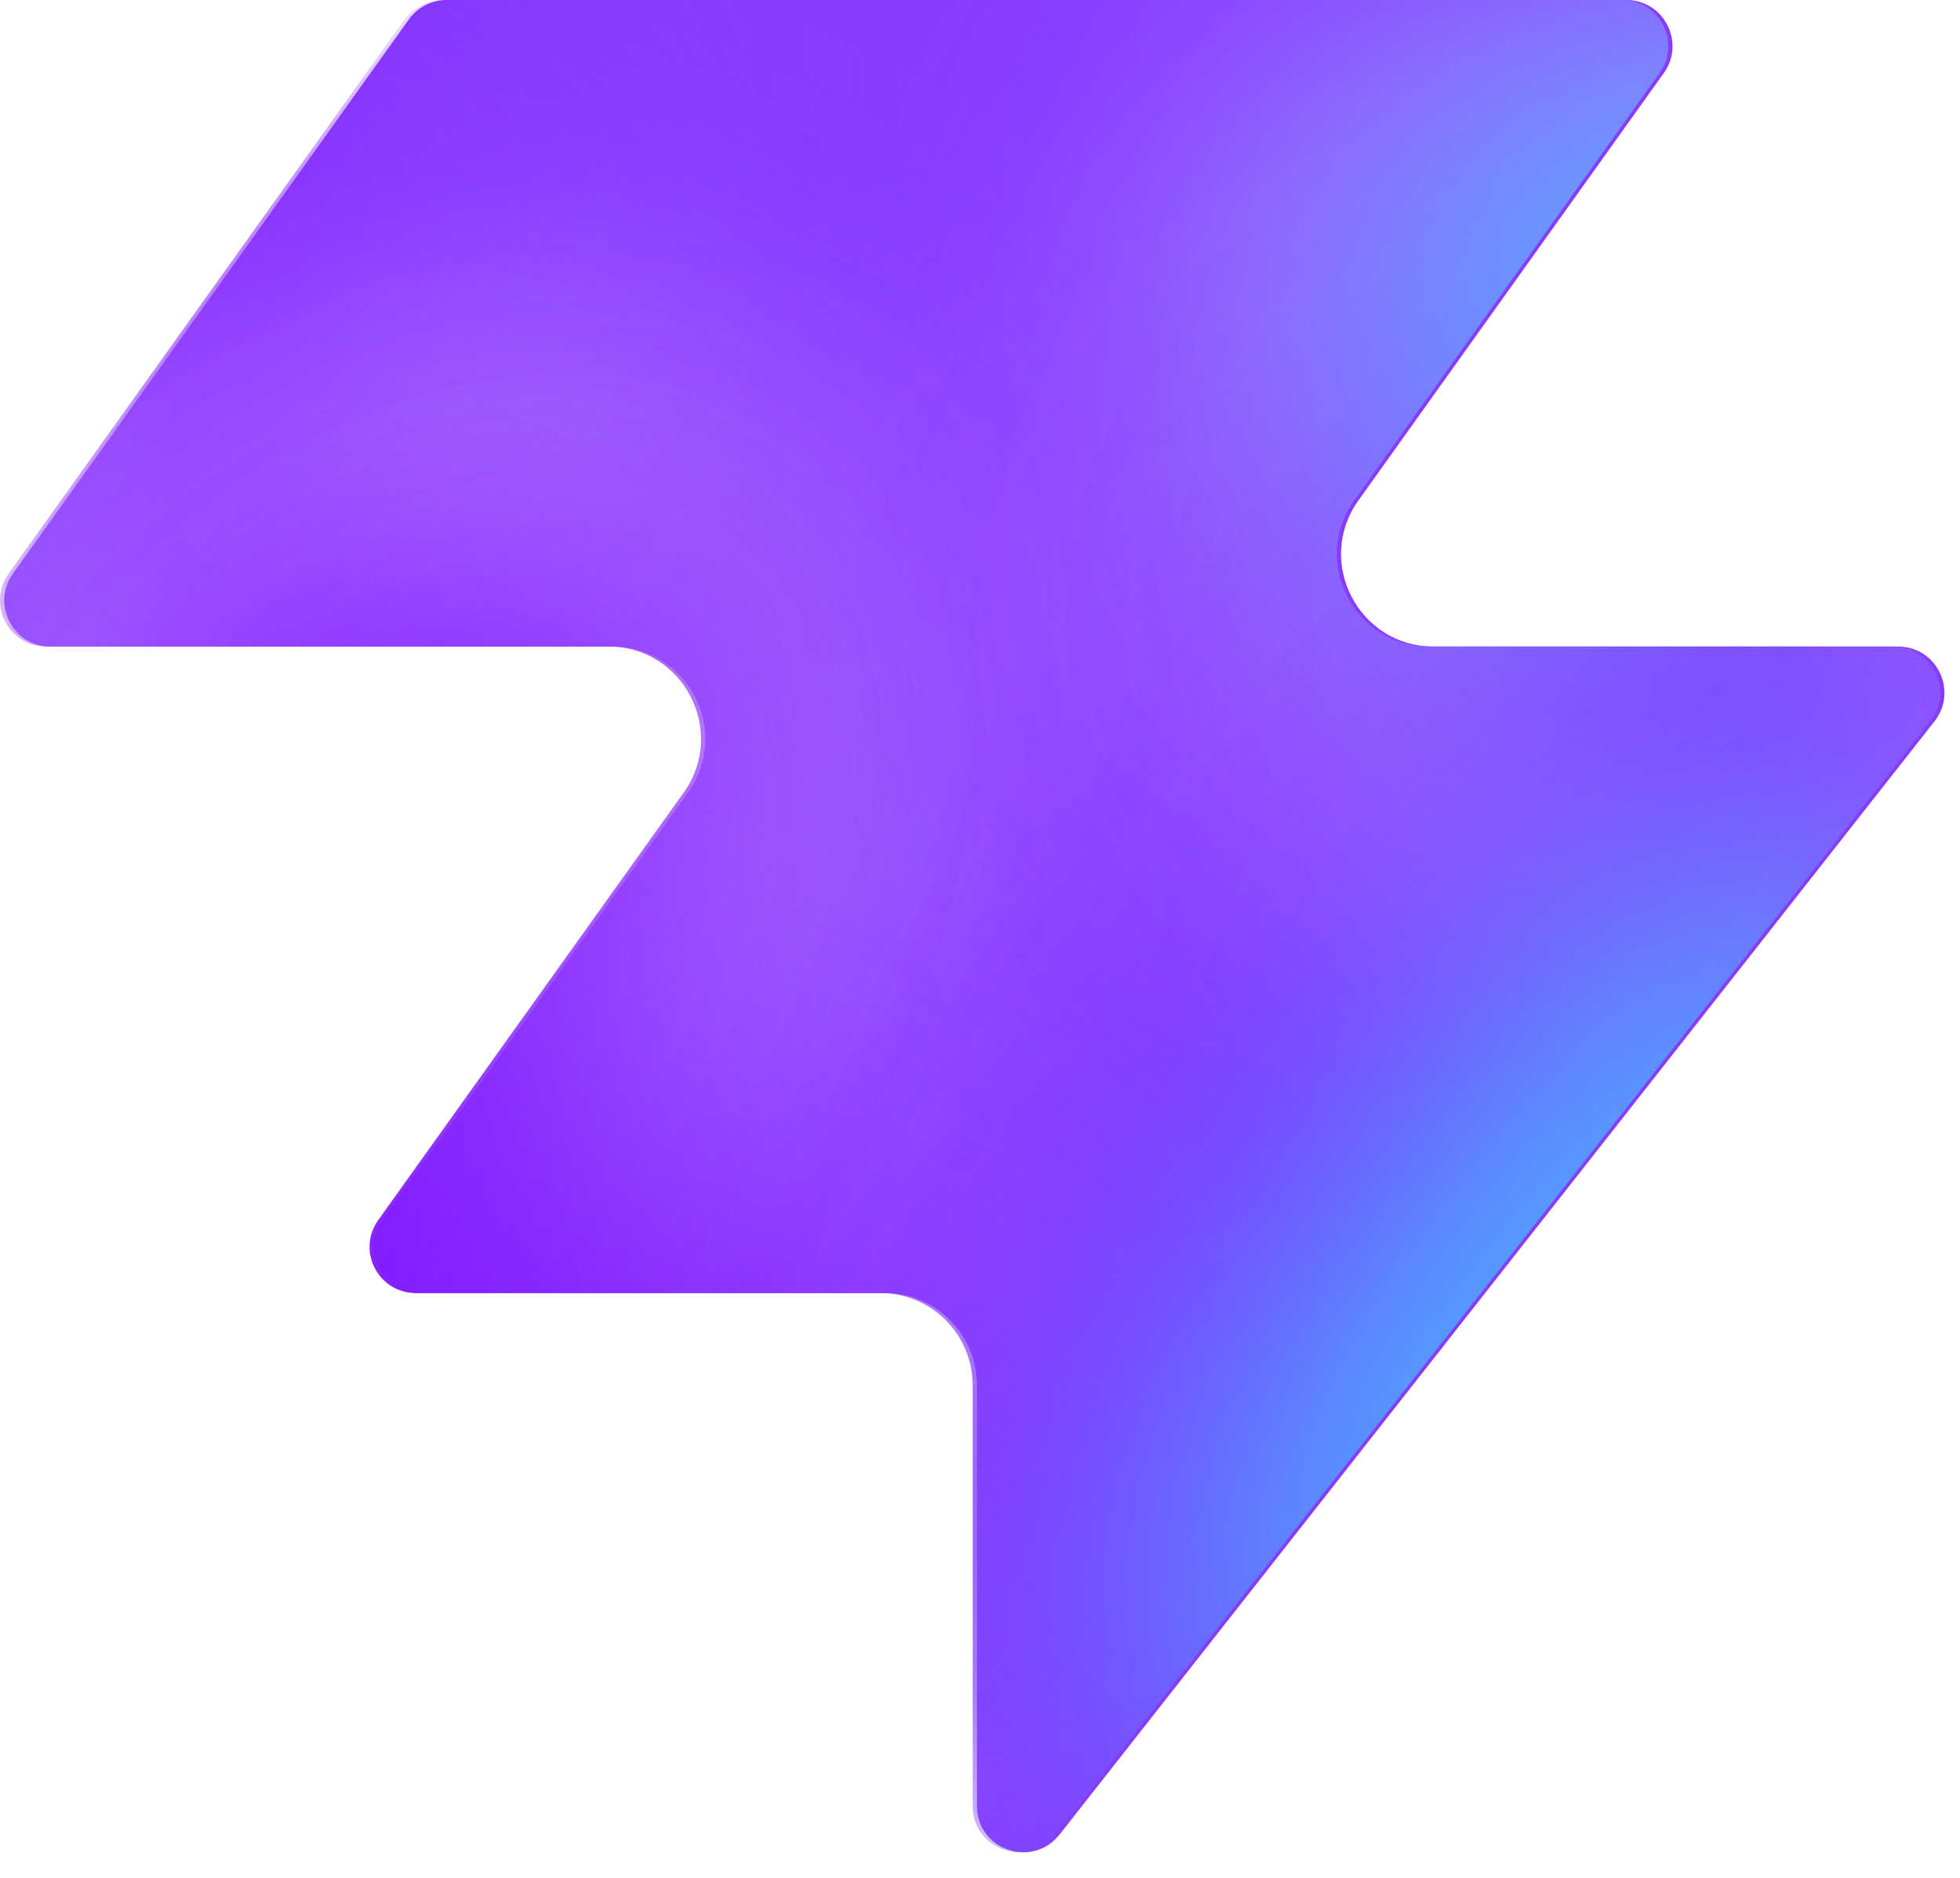
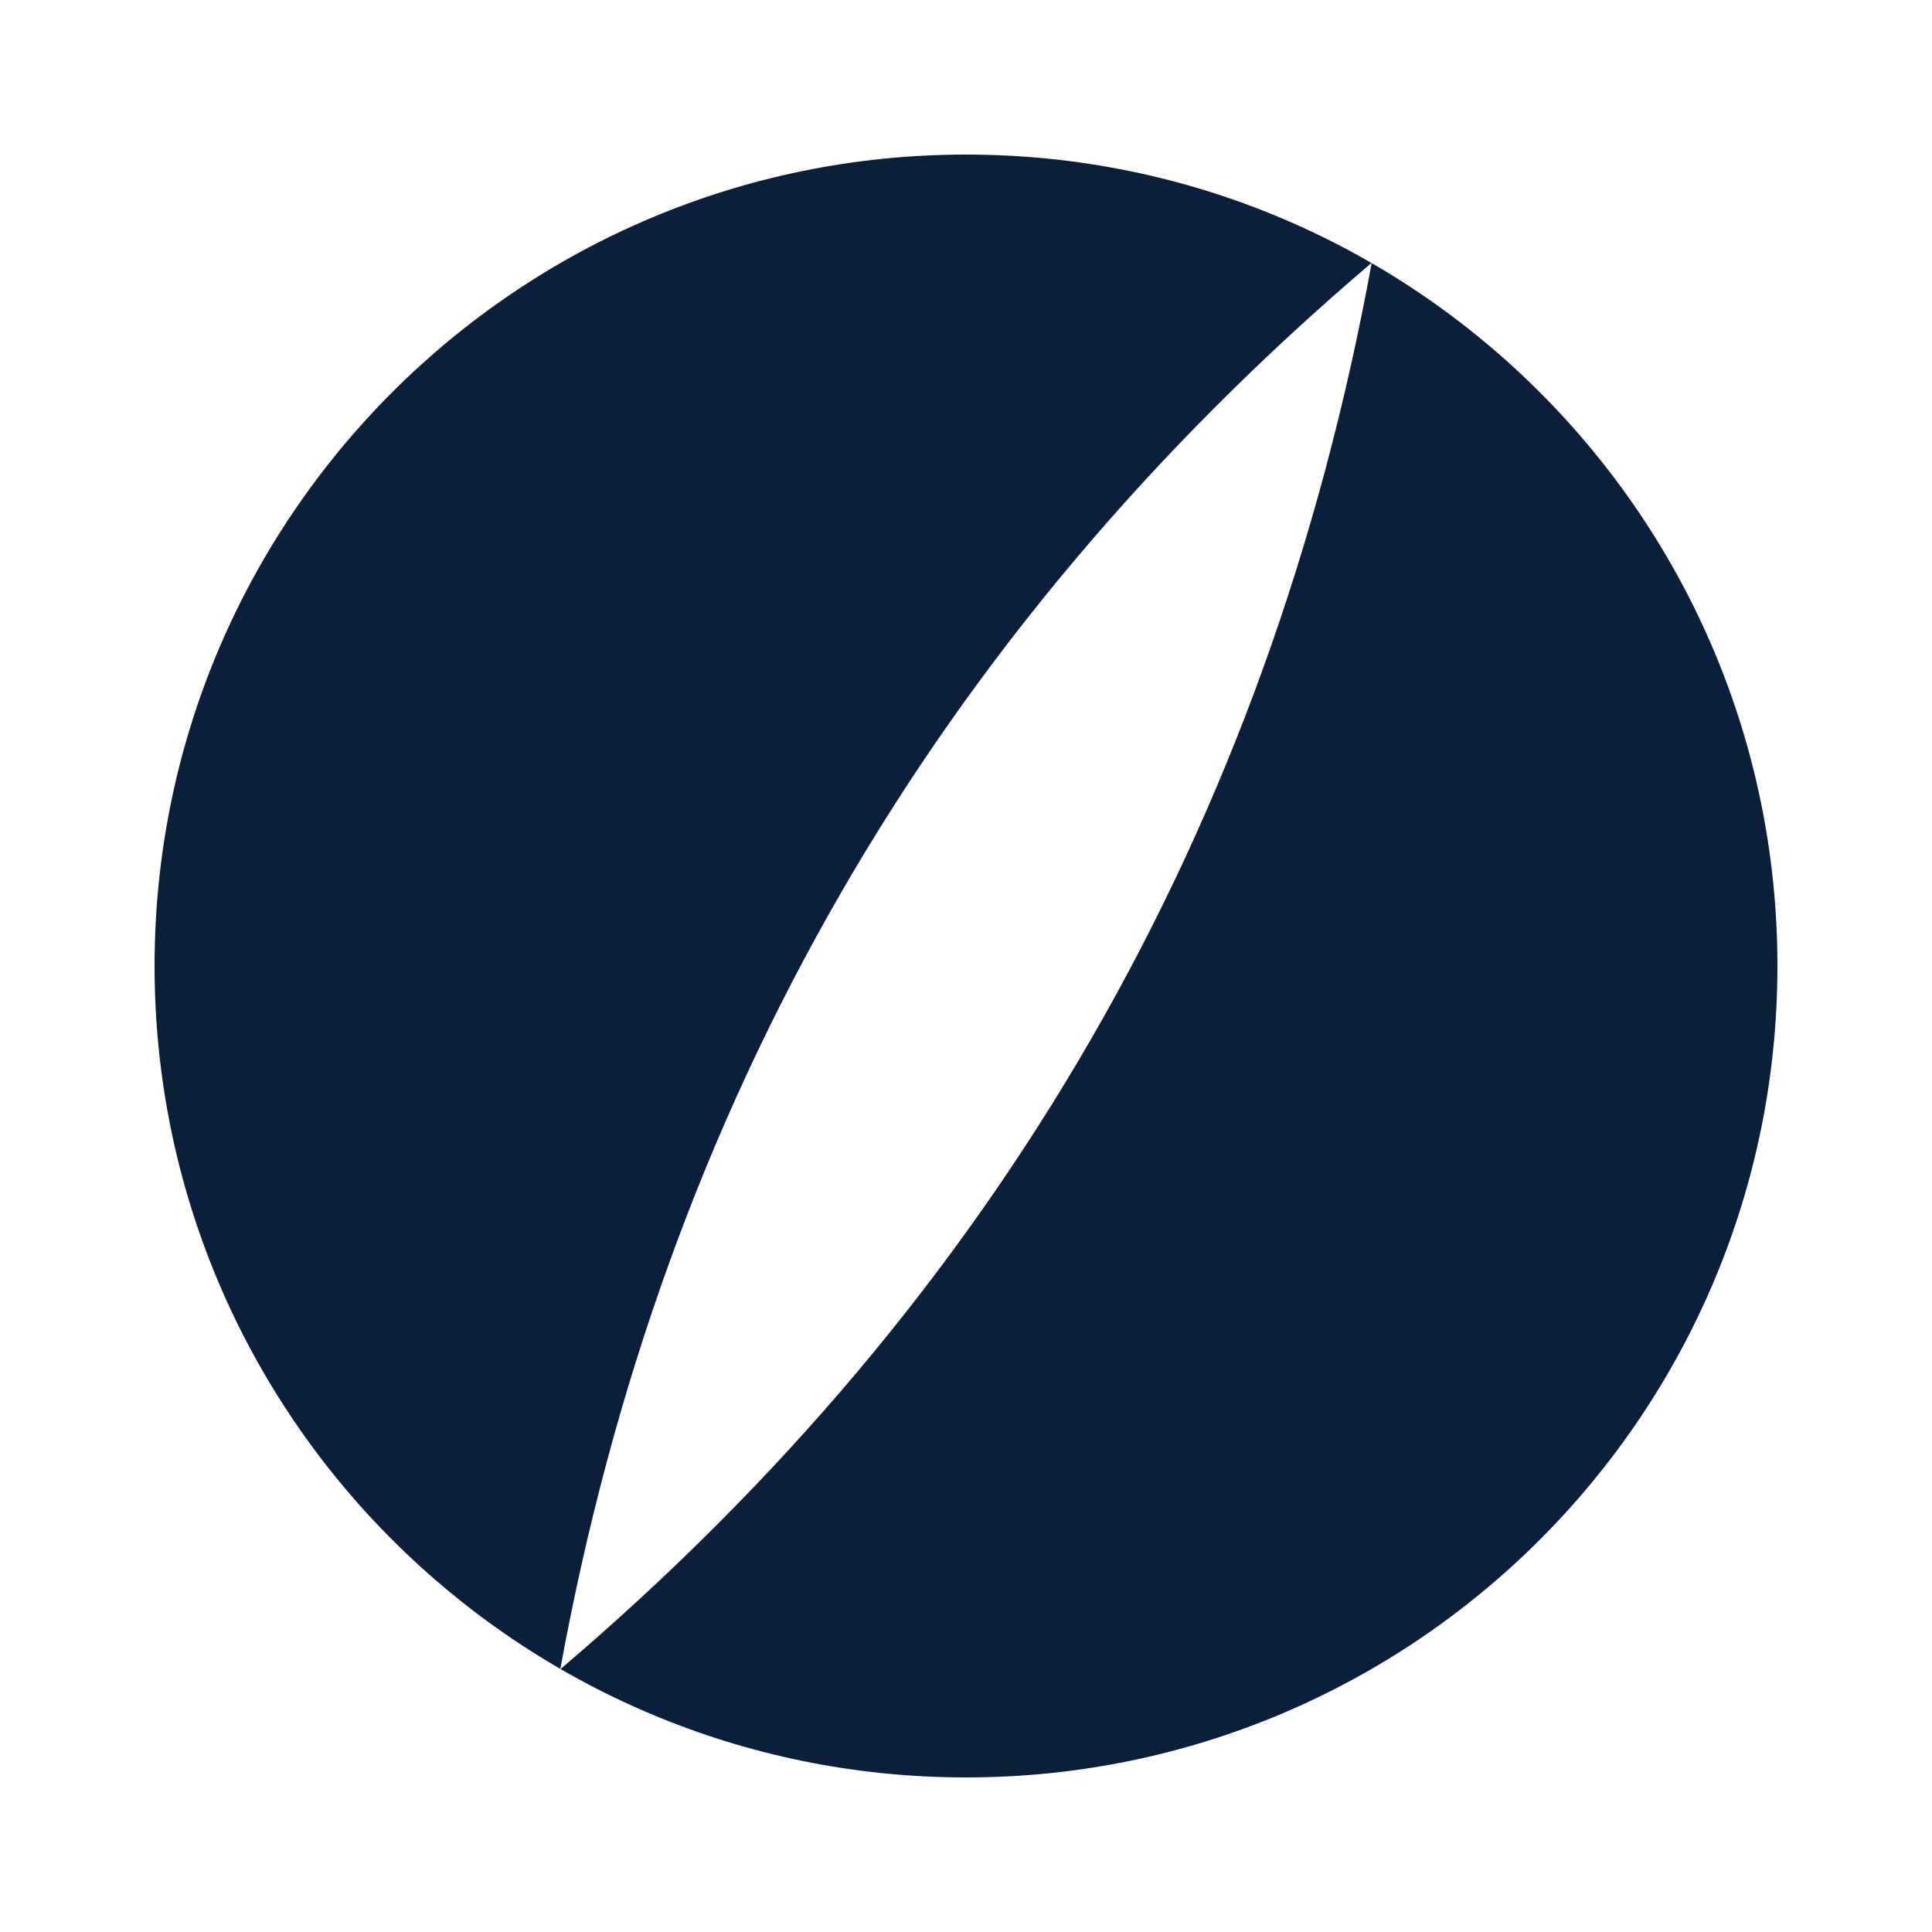
- <svg xmlns="http://www.w3.org/2000/svg" width="48" height="46" fill="none" viewBox="0 0 48 46">
-   <path fill="#863bff" d="M25.946 44.938c-.664.845-2.021.375-2.021-.698V33.937a2.26 2.26 0 0 0-2.262-2.262H10.287c-.92 0-1.456-1.04-.92-1.788l7.48-10.471c1.07-1.497 0-3.578-1.842-3.578H1.237c-.92 0-1.456-1.04-.92-1.788L10.013.474c.214-.297.556-.474.92-.474h28.894c.92 0 1.456 1.04.92 1.788l-7.48 10.471c-1.07 1.498 0 3.579 1.842 3.579h11.377c.943 0 1.473 1.088.89 1.83L25.947 44.94z" style="fill:#863bff;fill:color(display-p3 .525 .23 1);fill-opacity:1" />
-   <mask id="a" width="48" height="46" x="0" y="0" maskUnits="userSpaceOnUse" style="mask-type:alpha">
-     <path fill="#000" d="M25.842 44.938c-.664.844-2.021.375-2.021-.698V33.937a2.26 2.26 0 0 0-2.262-2.262H10.183c-.92 0-1.456-1.04-.92-1.788l7.48-10.471c1.07-1.498 0-3.579-1.842-3.579H1.133c-.92 0-1.456-1.04-.92-1.787L9.91.473c.214-.297.556-.474.92-.474h28.894c.92 0 1.456 1.04.92 1.788l-7.48 10.471c-1.07 1.498 0 3.578 1.842 3.578h11.377c.943 0 1.473 1.088.89 1.832L25.843 44.94z" style="fill:#000;fill-opacity:1" />
-   </mask>
-   <g mask="url(#a)">
-     <g filter="url(#b)">
-       <ellipse cx="5.508" cy="14.704" fill="#ede6ff" rx="5.508" ry="14.704" style="fill:#ede6ff;fill:color(display-p3 .927 .903 1);fill-opacity:1" transform="matrix(.00324 1 1 -.00324 -4.47 31.516)" />
-     </g>
-     <g filter="url(#c)">
-       <ellipse cx="10.399" cy="29.851" fill="#ede6ff" rx="10.399" ry="29.851" style="fill:#ede6ff;fill:color(display-p3 .927 .903 1);fill-opacity:1" transform="matrix(.00324 1 1 -.00324 -39.328 7.883)" />
-     </g>
-     <g filter="url(#d)">
-       <ellipse cx="5.508" cy="30.487" fill="#7e14ff" rx="5.508" ry="30.487" style="fill:#7e14ff;fill:color(display-p3 .492 .077 1);fill-opacity:1" transform="rotate(89.814 -25.913 -14.639)scale(1 -1)" />
-     </g>
-     <g filter="url(#e)">
-       <ellipse cx="5.508" cy="30.599" fill="#7e14ff" rx="5.508" ry="30.599" style="fill:#7e14ff;fill:color(display-p3 .492 .077 1);fill-opacity:1" transform="rotate(89.814 -32.644 -3.334)scale(1 -1)" />
-     </g>
-     <g filter="url(#f)">
-       <ellipse cx="5.508" cy="30.599" fill="#7e14ff" rx="5.508" ry="30.599" style="fill:#7e14ff;fill:color(display-p3 .492 .077 1);fill-opacity:1" transform="matrix(.00324 1 1 -.00324 -34.34 30.47)" />
-     </g>
-     <g filter="url(#g)">
-       <ellipse cx="14.072" cy="22.078" fill="#ede6ff" rx="14.072" ry="22.078" style="fill:#ede6ff;fill:color(display-p3 .927 .903 1);fill-opacity:1" transform="rotate(93.35 24.506 48.493)scale(-1 1)" />
-     </g>
-     <g filter="url(#h)">
-       <ellipse cx="3.47" cy="21.501" fill="#7e14ff" rx="3.47" ry="21.501" style="fill:#7e14ff;fill:color(display-p3 .492 .077 1);fill-opacity:1" transform="rotate(89.009 28.708 47.59)scale(-1 1)" />
-     </g>
-     <g filter="url(#i)">
-       <ellipse cx="3.47" cy="21.501" fill="#7e14ff" rx="3.47" ry="21.501" style="fill:#7e14ff;fill:color(display-p3 .492 .077 1);fill-opacity:1" transform="rotate(89.009 28.708 47.59)scale(-1 1)" />
-     </g>
-     <g filter="url(#j)">
-       <ellipse cx=".387" cy="8.972" fill="#7e14ff" rx="4.407" ry="29.108" style="fill:#7e14ff;fill:color(display-p3 .492 .077 1);fill-opacity:1" transform="rotate(39.51 .387 8.972)" />
-     </g>
-     <g filter="url(#k)">
-       <ellipse cx="47.523" cy="-6.092" fill="#7e14ff" rx="4.407" ry="29.108" style="fill:#7e14ff;fill:color(display-p3 .492 .077 1);fill-opacity:1" transform="rotate(37.892 47.523 -6.092)" />
-     </g>
-     <g filter="url(#l)">
-       <ellipse cx="41.412" cy="6.333" fill="#47bfff" rx="5.971" ry="9.665" style="fill:#47bfff;fill:color(display-p3 .28 .748 1);fill-opacity:1" transform="rotate(37.892 41.412 6.333)" />
-     </g>
-     <g filter="url(#m)">
-       <ellipse cx="-1.879" cy="38.332" fill="#7e14ff" rx="4.407" ry="29.108" style="fill:#7e14ff;fill:color(display-p3 .492 .077 1);fill-opacity:1" transform="rotate(37.892 -1.88 38.332)" />
-     </g>
-     <g filter="url(#n)">
-       <ellipse cx="-1.879" cy="38.332" fill="#7e14ff" rx="4.407" ry="29.108" style="fill:#7e14ff;fill:color(display-p3 .492 .077 1);fill-opacity:1" transform="rotate(37.892 -1.88 38.332)" />
-     </g>
-     <g filter="url(#o)">
-       <ellipse cx="35.651" cy="29.907" fill="#7e14ff" rx="4.407" ry="29.108" style="fill:#7e14ff;fill:color(display-p3 .492 .077 1);fill-opacity:1" transform="rotate(37.892 35.651 29.907)" />
-     </g>
-     <g filter="url(#p)">
-       <ellipse cx="38.418" cy="32.4" fill="#47bfff" rx="5.971" ry="15.297" style="fill:#47bfff;fill:color(display-p3 .28 .748 1);fill-opacity:1" transform="rotate(37.892 38.418 32.4)" />
-     </g>
-   </g>
-   <defs>
-     <filter id="b" width="60.045" height="41.654" x="-19.77" y="16.149" color-interpolation-filters="sRGB" filterUnits="userSpaceOnUse">
-       <feFlood flood-opacity="0" result="BackgroundImageFix" />
-       <feBlend in="SourceGraphic" in2="BackgroundImageFix" result="shape" />
-       <feGaussianBlur result="effect1_foregroundBlur_2002_17158" stdDeviation="7.659" />
-     </filter>
-     <filter id="c" width="90.34" height="51.437" x="-54.613" y="-7.533" color-interpolation-filters="sRGB" filterUnits="userSpaceOnUse">
-       <feFlood flood-opacity="0" result="BackgroundImageFix" />
-       <feBlend in="SourceGraphic" in2="BackgroundImageFix" result="shape" />
-       <feGaussianBlur result="effect1_foregroundBlur_2002_17158" stdDeviation="7.659" />
-     </filter>
-     <filter id="d" width="79.355" height="29.4" x="-49.64" y="2.03" color-interpolation-filters="sRGB" filterUnits="userSpaceOnUse">
-       <feFlood flood-opacity="0" result="BackgroundImageFix" />
-       <feBlend in="SourceGraphic" in2="BackgroundImageFix" result="shape" />
-       <feGaussianBlur result="effect1_foregroundBlur_2002_17158" stdDeviation="4.596" />
-     </filter>
-     <filter id="e" width="79.579" height="29.4" x="-45.045" y="20.029" color-interpolation-filters="sRGB" filterUnits="userSpaceOnUse">
-       <feFlood flood-opacity="0" result="BackgroundImageFix" />
-       <feBlend in="SourceGraphic" in2="BackgroundImageFix" result="shape" />
-       <feGaussianBlur result="effect1_foregroundBlur_2002_17158" stdDeviation="4.596" />
-     </filter>
-     <filter id="f" width="79.579" height="29.4" x="-43.513" y="21.178" color-interpolation-filters="sRGB" filterUnits="userSpaceOnUse">
-       <feFlood flood-opacity="0" result="BackgroundImageFix" />
-       <feBlend in="SourceGraphic" in2="BackgroundImageFix" result="shape" />
-       <feGaussianBlur result="effect1_foregroundBlur_2002_17158" stdDeviation="4.596" />
-     </filter>
-     <filter id="g" width="74.749" height="58.852" x="15.756" y="-17.901" color-interpolation-filters="sRGB" filterUnits="userSpaceOnUse">
-       <feFlood flood-opacity="0" result="BackgroundImageFix" />
-       <feBlend in="SourceGraphic" in2="BackgroundImageFix" result="shape" />
-       <feGaussianBlur result="effect1_foregroundBlur_2002_17158" stdDeviation="7.659" />
-     </filter>
-     <filter id="h" width="61.377" height="25.362" x="23.548" y="2.284" color-interpolation-filters="sRGB" filterUnits="userSpaceOnUse">
-       <feFlood flood-opacity="0" result="BackgroundImageFix" />
-       <feBlend in="SourceGraphic" in2="BackgroundImageFix" result="shape" />
-       <feGaussianBlur result="effect1_foregroundBlur_2002_17158" stdDeviation="4.596" />
-     </filter>
-     <filter id="i" width="61.377" height="25.362" x="23.548" y="2.284" color-interpolation-filters="sRGB" filterUnits="userSpaceOnUse">
-       <feFlood flood-opacity="0" result="BackgroundImageFix" />
-       <feBlend in="SourceGraphic" in2="BackgroundImageFix" result="shape" />
-       <feGaussianBlur result="effect1_foregroundBlur_2002_17158" stdDeviation="4.596" />
-     </filter>
-     <filter id="j" width="56.045" height="63.649" x="-27.636" y="-22.853" color-interpolation-filters="sRGB" filterUnits="userSpaceOnUse">
-       <feFlood flood-opacity="0" result="BackgroundImageFix" />
-       <feBlend in="SourceGraphic" in2="BackgroundImageFix" result="shape" />
-       <feGaussianBlur result="effect1_foregroundBlur_2002_17158" stdDeviation="4.596" />
-     </filter>
-     <filter id="k" width="54.814" height="64.646" x="20.116" y="-38.415" color-interpolation-filters="sRGB" filterUnits="userSpaceOnUse">
-       <feFlood flood-opacity="0" result="BackgroundImageFix" />
-       <feBlend in="SourceGraphic" in2="BackgroundImageFix" result="shape" />
-       <feGaussianBlur result="effect1_foregroundBlur_2002_17158" stdDeviation="4.596" />
-     </filter>
-     <filter id="l" width="33.541" height="35.313" x="24.641" y="-11.323" color-interpolation-filters="sRGB" filterUnits="userSpaceOnUse">
-       <feFlood flood-opacity="0" result="BackgroundImageFix" />
-       <feBlend in="SourceGraphic" in2="BackgroundImageFix" result="shape" />
-       <feGaussianBlur result="effect1_foregroundBlur_2002_17158" stdDeviation="4.596" />
-     </filter>
-     <filter id="m" width="54.814" height="64.646" x="-29.286" y="6.009" color-interpolation-filters="sRGB" filterUnits="userSpaceOnUse">
-       <feFlood flood-opacity="0" result="BackgroundImageFix" />
-       <feBlend in="SourceGraphic" in2="BackgroundImageFix" result="shape" />
-       <feGaussianBlur result="effect1_foregroundBlur_2002_17158" stdDeviation="4.596" />
-     </filter>
-     <filter id="n" width="54.814" height="64.646" x="-29.286" y="6.009" color-interpolation-filters="sRGB" filterUnits="userSpaceOnUse">
-       <feFlood flood-opacity="0" result="BackgroundImageFix" />
-       <feBlend in="SourceGraphic" in2="BackgroundImageFix" result="shape" />
-       <feGaussianBlur result="effect1_foregroundBlur_2002_17158" stdDeviation="4.596" />
-     </filter>
-     <filter id="o" width="54.814" height="64.646" x="8.244" y="-2.416" color-interpolation-filters="sRGB" filterUnits="userSpaceOnUse">
-       <feFlood flood-opacity="0" result="BackgroundImageFix" />
-       <feBlend in="SourceGraphic" in2="BackgroundImageFix" result="shape" />
-       <feGaussianBlur result="effect1_foregroundBlur_2002_17158" stdDeviation="4.596" />
-     </filter>
-     <filter id="p" width="39.409" height="43.623" x="18.713" y="10.588" color-interpolation-filters="sRGB" filterUnits="userSpaceOnUse">
-       <feFlood flood-opacity="0" result="BackgroundImageFix" />
-       <feBlend in="SourceGraphic" in2="BackgroundImageFix" result="shape" />
-       <feGaussianBlur result="effect1_foregroundBlur_2002_17158" stdDeviation="4.596" />
-     </filter>
-   </defs>
+ <svg xmlns="http://www.w3.org/2000/svg" viewBox="0 0 100 100" role="img" aria-label="OverLook Aperture O">
+   <path fill="#0B1F3A" fill-rule="evenodd" d="M 50 8 A 42 42 0 1 1 50 92 A 42 42 0 1 1 50 8 Z M 71 13.6 C 48.34 32.87 34.34 57.14 29 86.4 C 51.66 67.13 65.66 42.86 71 13.6 Z" />
</svg>
